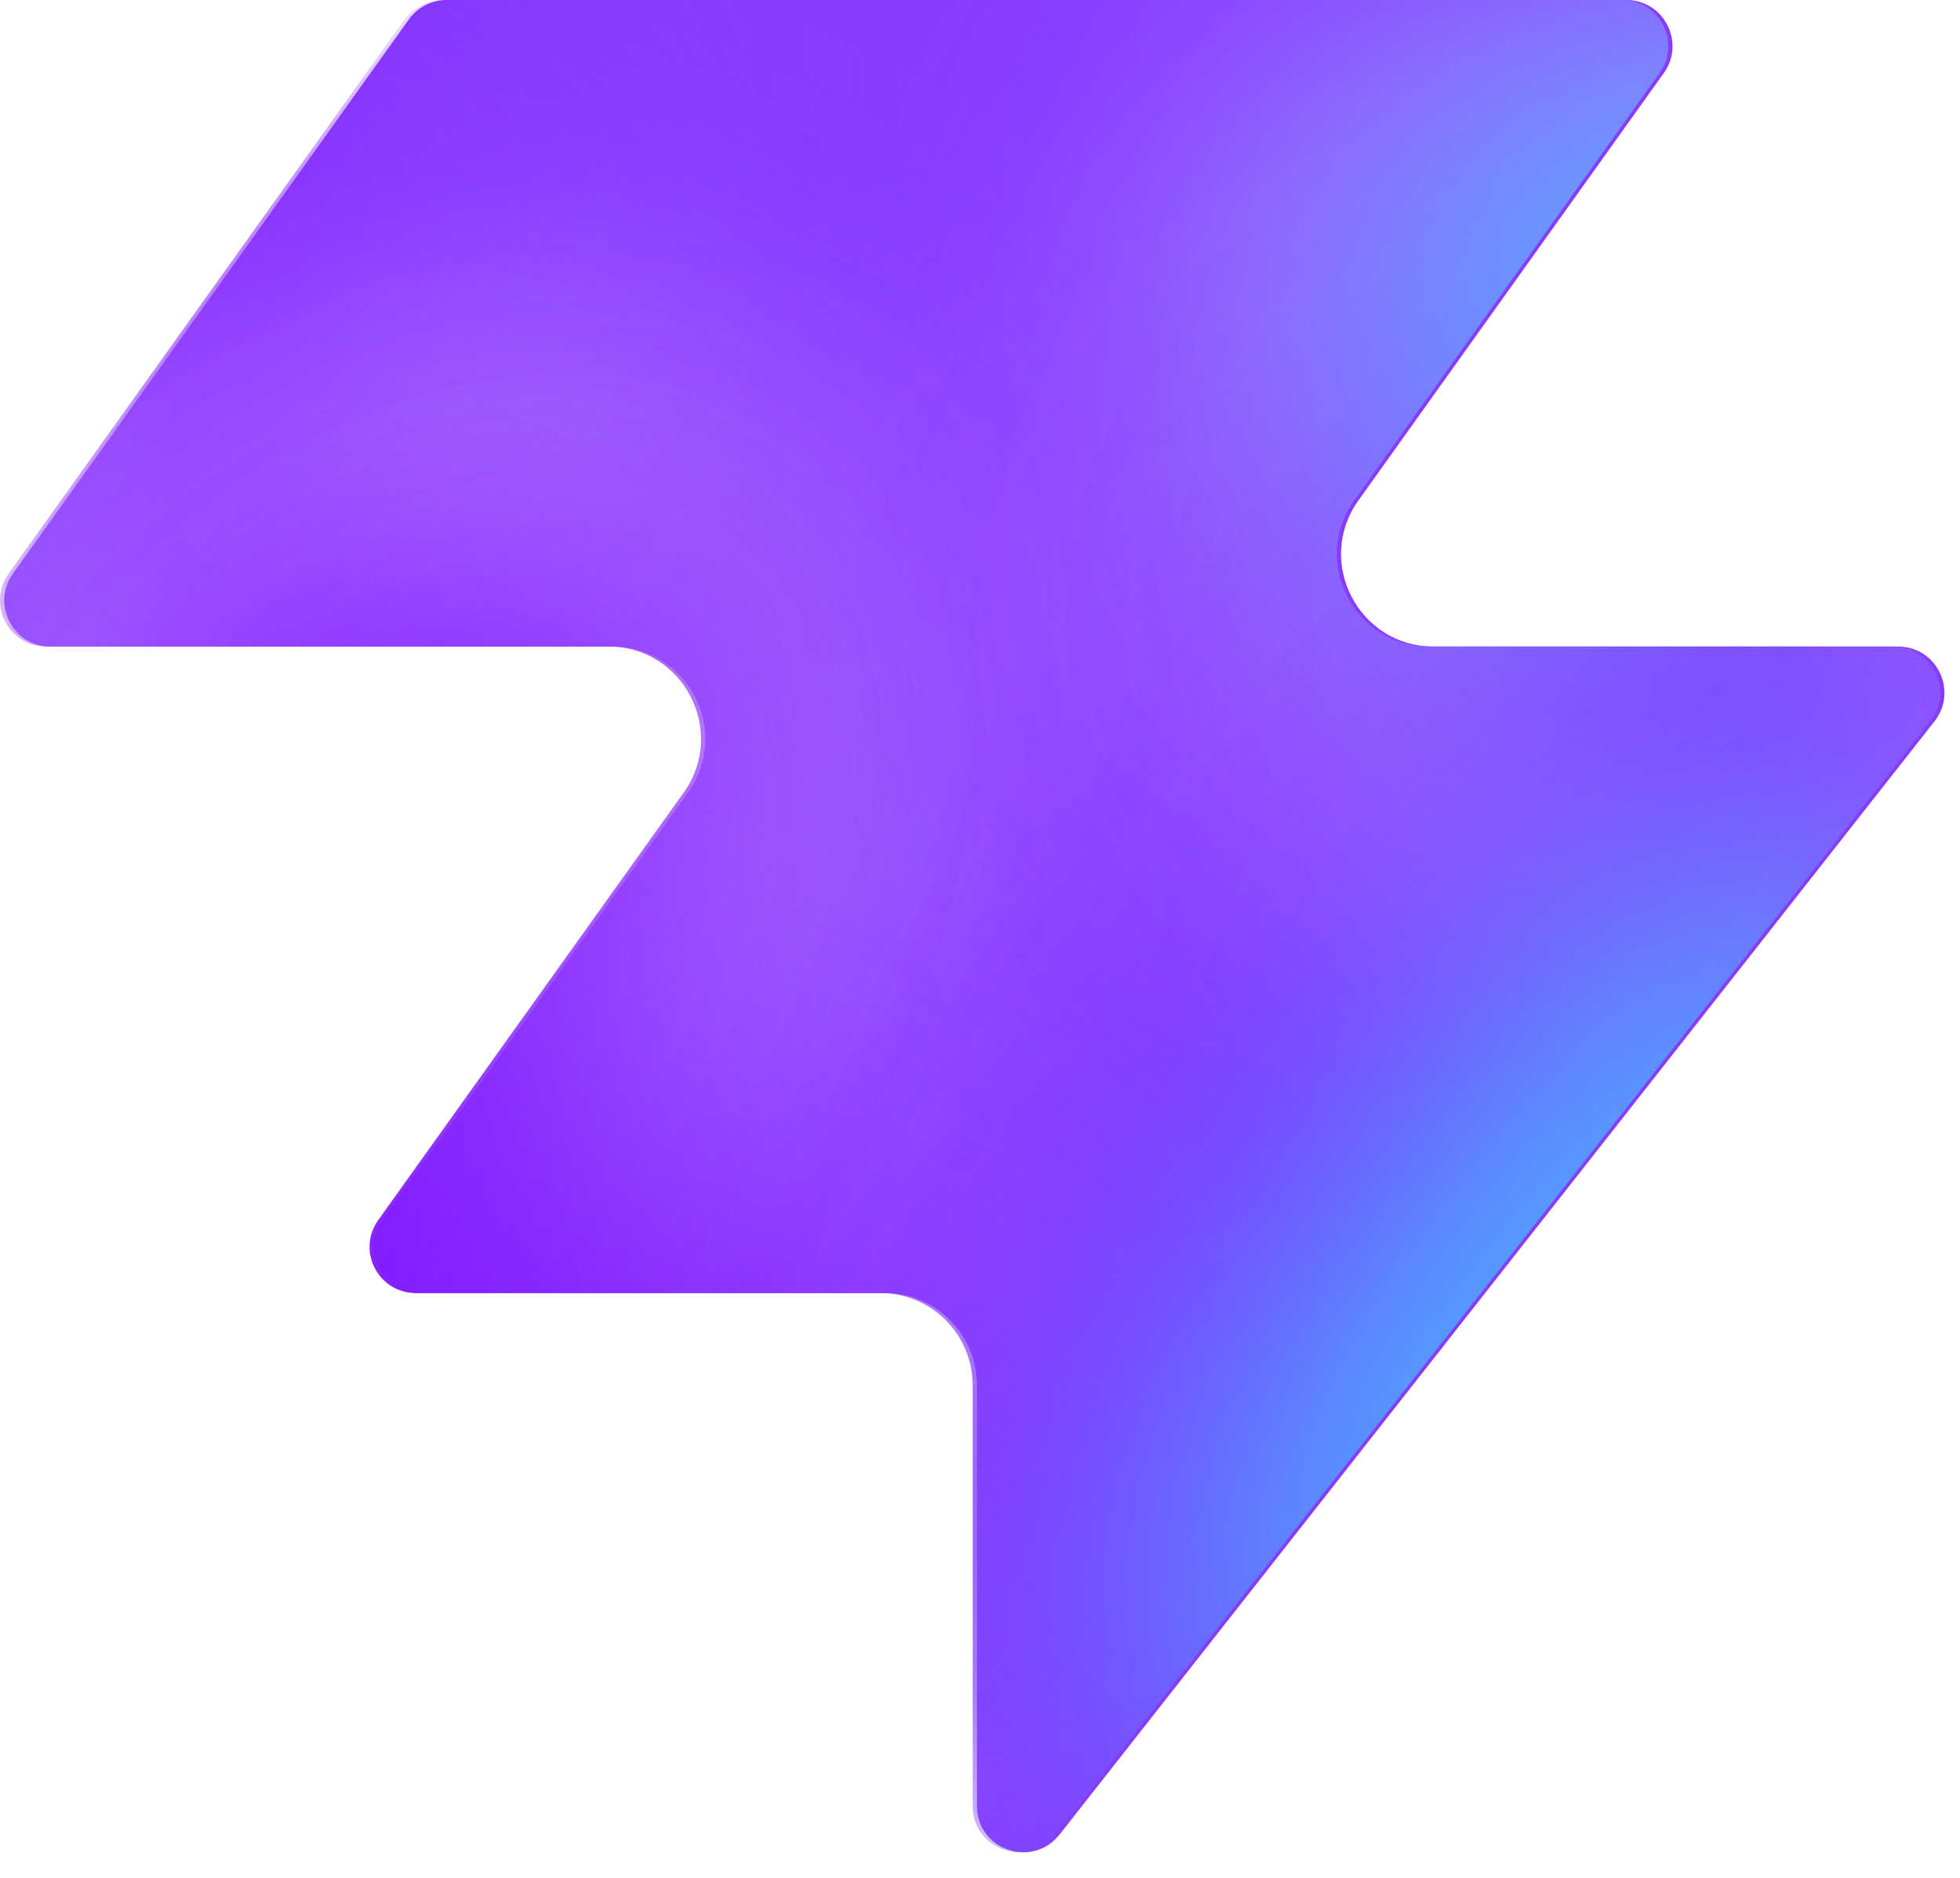
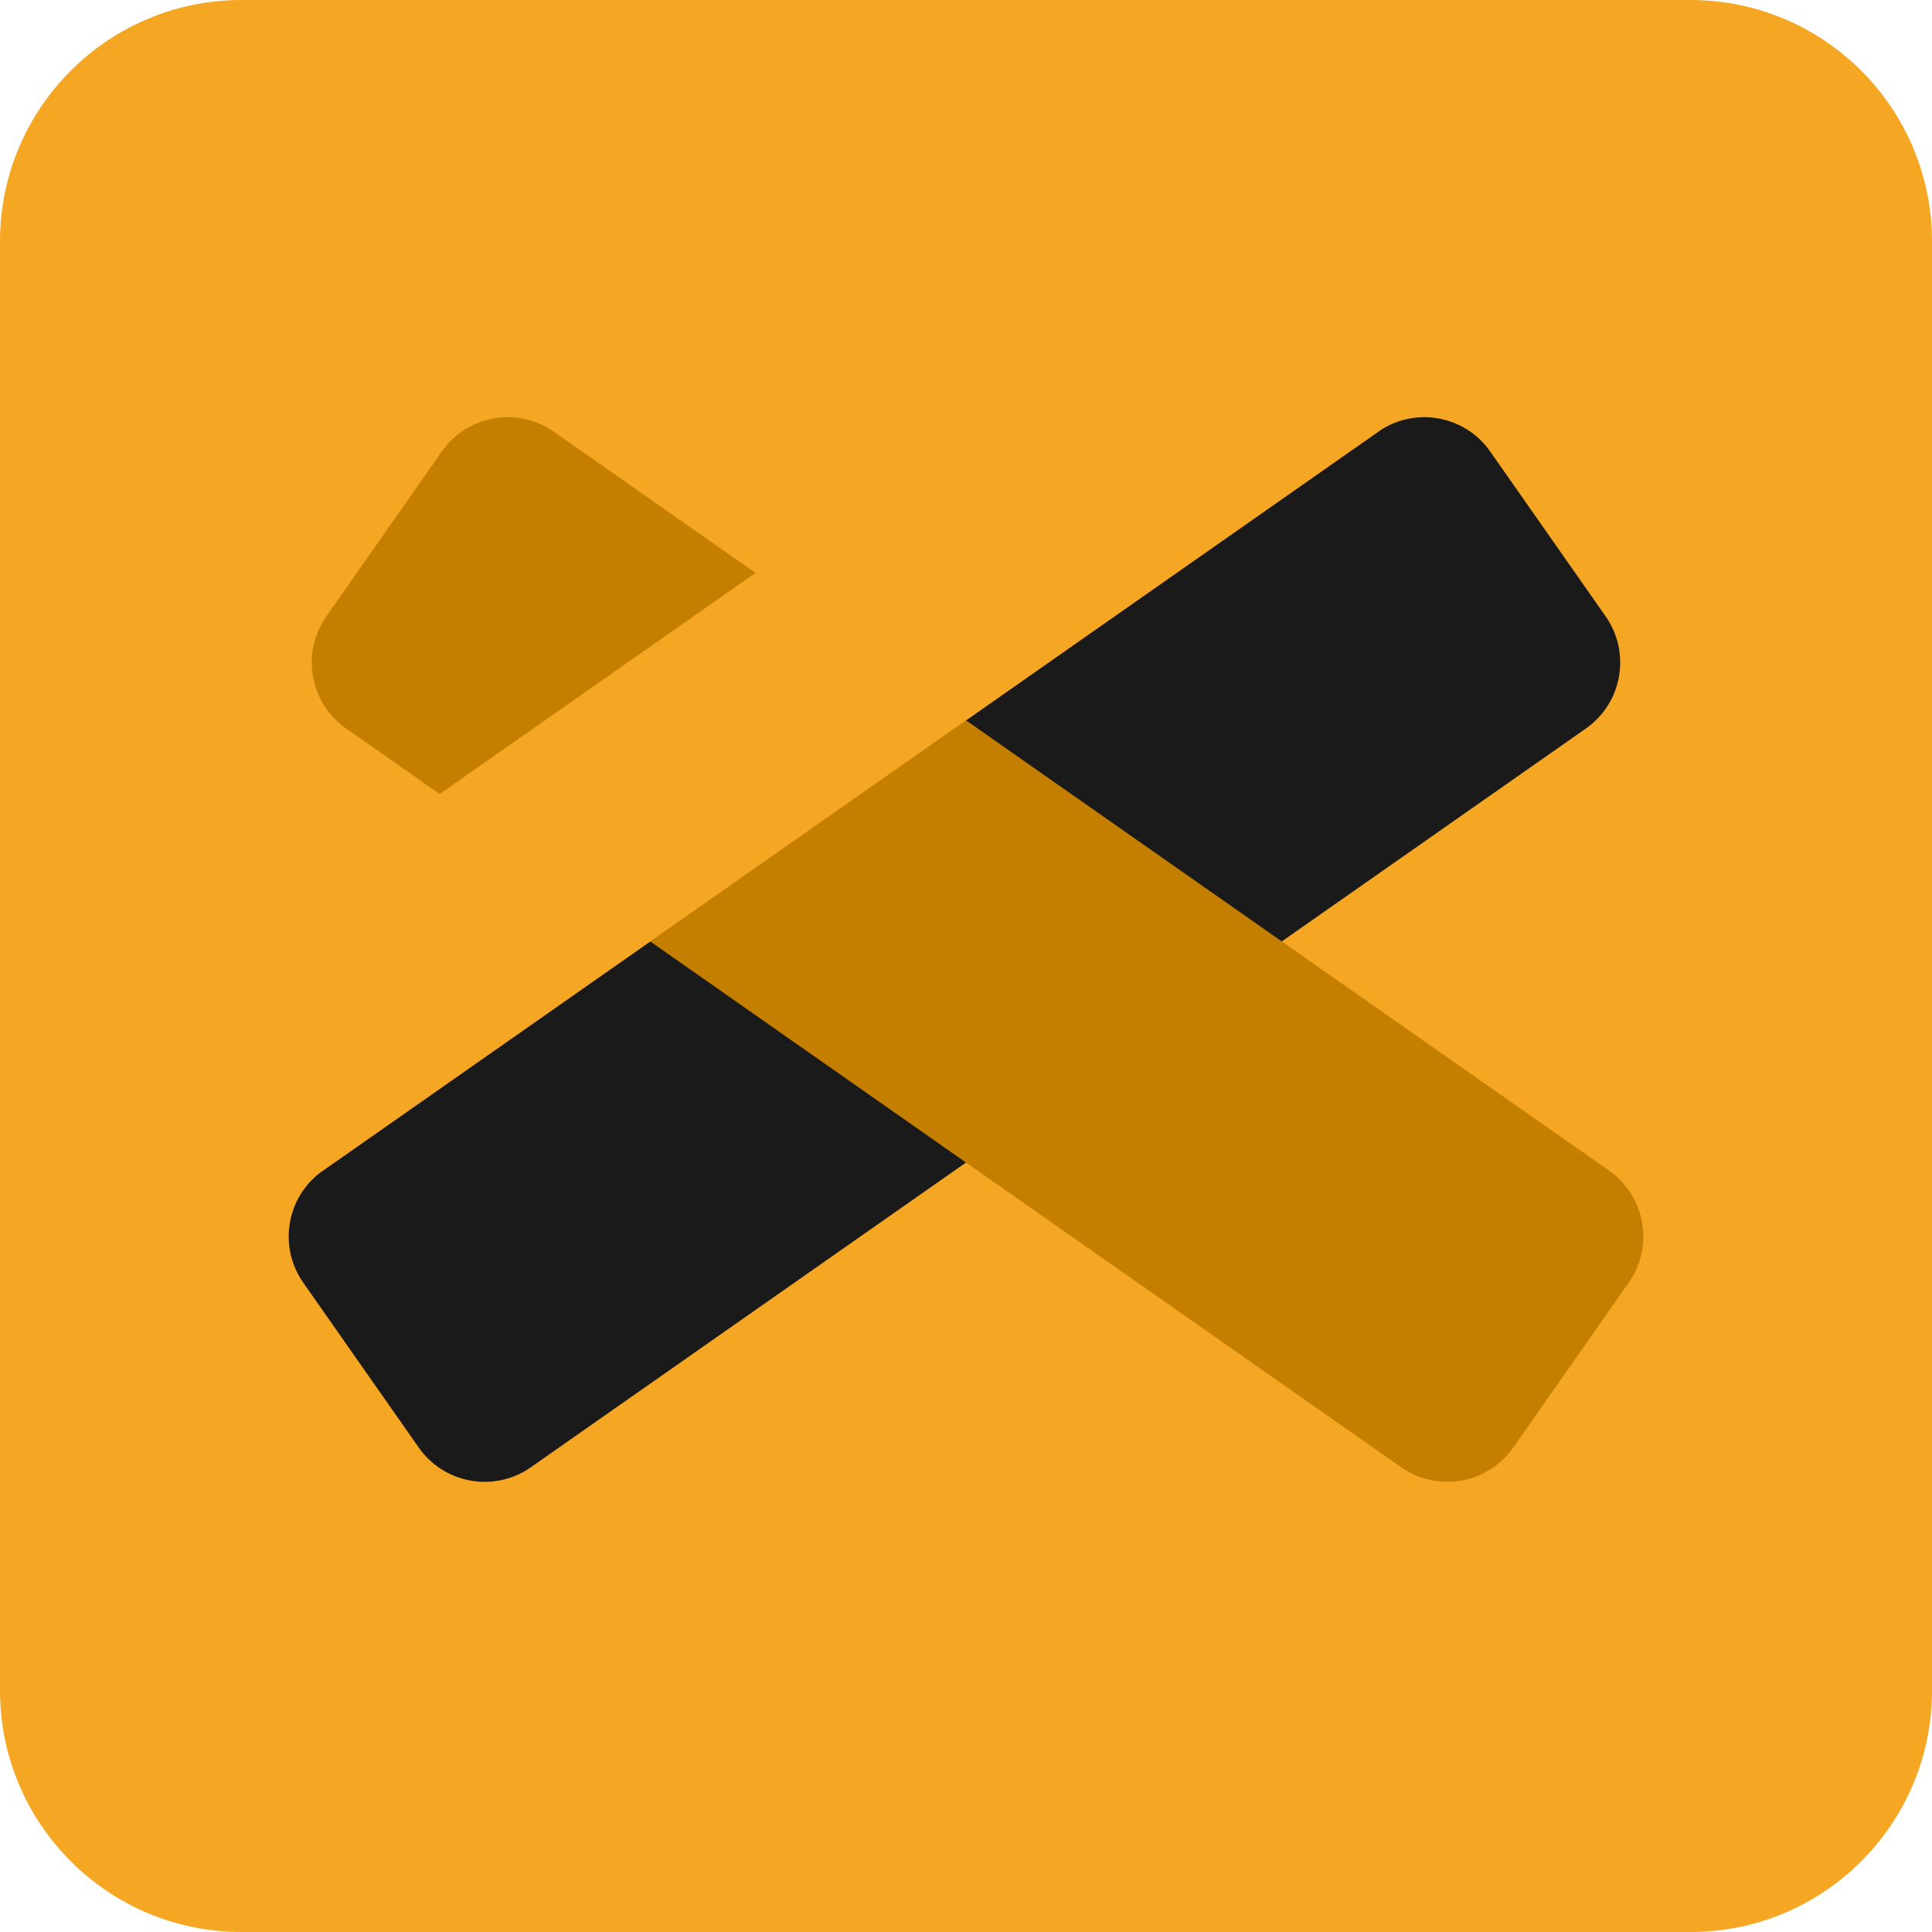
- <svg xmlns="http://www.w3.org/2000/svg" width="48" height="46" fill="none" viewBox="0 0 48 46">
-   <path fill="#863bff" d="M25.946 44.938c-.664.845-2.021.375-2.021-.698V33.937a2.26 2.26 0 0 0-2.262-2.262H10.287c-.92 0-1.456-1.04-.92-1.788l7.48-10.471c1.07-1.497 0-3.578-1.842-3.578H1.237c-.92 0-1.456-1.04-.92-1.788L10.013.474c.214-.297.556-.474.92-.474h28.894c.92 0 1.456 1.04.92 1.788l-7.48 10.471c-1.07 1.498 0 3.579 1.842 3.579h11.377c.943 0 1.473 1.088.89 1.83L25.947 44.94z" style="fill:#863bff;fill:color(display-p3 .525 .23 1);fill-opacity:1" />
-   <mask id="a" width="48" height="46" x="0" y="0" maskUnits="userSpaceOnUse" style="mask-type:alpha">
-     <path fill="#000" d="M25.842 44.938c-.664.844-2.021.375-2.021-.698V33.937a2.26 2.26 0 0 0-2.262-2.262H10.183c-.92 0-1.456-1.04-.92-1.788l7.48-10.471c1.07-1.498 0-3.579-1.842-3.579H1.133c-.92 0-1.456-1.04-.92-1.787L9.91.473c.214-.297.556-.474.92-.474h28.894c.92 0 1.456 1.04.92 1.788l-7.48 10.471c-1.07 1.498 0 3.578 1.842 3.578h11.377c.943 0 1.473 1.088.89 1.832L25.843 44.94z" style="fill:#000;fill-opacity:1" />
-   </mask>
-   <g mask="url(#a)">
-     <g filter="url(#b)">
-       <ellipse cx="5.508" cy="14.704" fill="#ede6ff" rx="5.508" ry="14.704" style="fill:#ede6ff;fill:color(display-p3 .927 .903 1);fill-opacity:1" transform="matrix(.00324 1 1 -.00324 -4.47 31.516)" />
-     </g>
-     <g filter="url(#c)">
-       <ellipse cx="10.399" cy="29.851" fill="#ede6ff" rx="10.399" ry="29.851" style="fill:#ede6ff;fill:color(display-p3 .927 .903 1);fill-opacity:1" transform="matrix(.00324 1 1 -.00324 -39.328 7.883)" />
-     </g>
-     <g filter="url(#d)">
-       <ellipse cx="5.508" cy="30.487" fill="#7e14ff" rx="5.508" ry="30.487" style="fill:#7e14ff;fill:color(display-p3 .492 .077 1);fill-opacity:1" transform="rotate(89.814 -25.913 -14.639)scale(1 -1)" />
-     </g>
-     <g filter="url(#e)">
-       <ellipse cx="5.508" cy="30.599" fill="#7e14ff" rx="5.508" ry="30.599" style="fill:#7e14ff;fill:color(display-p3 .492 .077 1);fill-opacity:1" transform="rotate(89.814 -32.644 -3.334)scale(1 -1)" />
-     </g>
-     <g filter="url(#f)">
-       <ellipse cx="5.508" cy="30.599" fill="#7e14ff" rx="5.508" ry="30.599" style="fill:#7e14ff;fill:color(display-p3 .492 .077 1);fill-opacity:1" transform="matrix(.00324 1 1 -.00324 -34.34 30.47)" />
-     </g>
-     <g filter="url(#g)">
-       <ellipse cx="14.072" cy="22.078" fill="#ede6ff" rx="14.072" ry="22.078" style="fill:#ede6ff;fill:color(display-p3 .927 .903 1);fill-opacity:1" transform="rotate(93.35 24.506 48.493)scale(-1 1)" />
-     </g>
-     <g filter="url(#h)">
-       <ellipse cx="3.47" cy="21.501" fill="#7e14ff" rx="3.47" ry="21.501" style="fill:#7e14ff;fill:color(display-p3 .492 .077 1);fill-opacity:1" transform="rotate(89.009 28.708 47.59)scale(-1 1)" />
-     </g>
-     <g filter="url(#i)">
-       <ellipse cx="3.47" cy="21.501" fill="#7e14ff" rx="3.47" ry="21.501" style="fill:#7e14ff;fill:color(display-p3 .492 .077 1);fill-opacity:1" transform="rotate(89.009 28.708 47.59)scale(-1 1)" />
-     </g>
-     <g filter="url(#j)">
-       <ellipse cx=".387" cy="8.972" fill="#7e14ff" rx="4.407" ry="29.108" style="fill:#7e14ff;fill:color(display-p3 .492 .077 1);fill-opacity:1" transform="rotate(39.51 .387 8.972)" />
-     </g>
-     <g filter="url(#k)">
-       <ellipse cx="47.523" cy="-6.092" fill="#7e14ff" rx="4.407" ry="29.108" style="fill:#7e14ff;fill:color(display-p3 .492 .077 1);fill-opacity:1" transform="rotate(37.892 47.523 -6.092)" />
-     </g>
-     <g filter="url(#l)">
-       <ellipse cx="41.412" cy="6.333" fill="#47bfff" rx="5.971" ry="9.665" style="fill:#47bfff;fill:color(display-p3 .28 .748 1);fill-opacity:1" transform="rotate(37.892 41.412 6.333)" />
-     </g>
-     <g filter="url(#m)">
-       <ellipse cx="-1.879" cy="38.332" fill="#7e14ff" rx="4.407" ry="29.108" style="fill:#7e14ff;fill:color(display-p3 .492 .077 1);fill-opacity:1" transform="rotate(37.892 -1.88 38.332)" />
-     </g>
-     <g filter="url(#n)">
-       <ellipse cx="-1.879" cy="38.332" fill="#7e14ff" rx="4.407" ry="29.108" style="fill:#7e14ff;fill:color(display-p3 .492 .077 1);fill-opacity:1" transform="rotate(37.892 -1.88 38.332)" />
-     </g>
-     <g filter="url(#o)">
-       <ellipse cx="35.651" cy="29.907" fill="#7e14ff" rx="4.407" ry="29.108" style="fill:#7e14ff;fill:color(display-p3 .492 .077 1);fill-opacity:1" transform="rotate(37.892 35.651 29.907)" />
-     </g>
-     <g filter="url(#p)">
-       <ellipse cx="38.418" cy="32.4" fill="#47bfff" rx="5.971" ry="15.297" style="fill:#47bfff;fill:color(display-p3 .28 .748 1);fill-opacity:1" transform="rotate(37.892 38.418 32.4)" />
-     </g>
+ <svg xmlns="http://www.w3.org/2000/svg" viewBox="0 0 48 48">
+   <rect width="48" height="48" rx="6" fill="#F5A623" />
+   <g transform="translate(24,24) rotate(-35)">
+     <rect x="-18" y="-5" width="36" height="9" rx="2" fill="#1a1a1a" />
  </g>
-   <defs>
-     <filter id="b" width="60.045" height="41.654" x="-19.77" y="16.149" color-interpolation-filters="sRGB" filterUnits="userSpaceOnUse">
-       <feFlood flood-opacity="0" result="BackgroundImageFix" />
-       <feBlend in="SourceGraphic" in2="BackgroundImageFix" result="shape" />
-       <feGaussianBlur result="effect1_foregroundBlur_2002_17158" stdDeviation="7.659" />
-     </filter>
-     <filter id="c" width="90.34" height="51.437" x="-54.613" y="-7.533" color-interpolation-filters="sRGB" filterUnits="userSpaceOnUse">
-       <feFlood flood-opacity="0" result="BackgroundImageFix" />
-       <feBlend in="SourceGraphic" in2="BackgroundImageFix" result="shape" />
-       <feGaussianBlur result="effect1_foregroundBlur_2002_17158" stdDeviation="7.659" />
-     </filter>
-     <filter id="d" width="79.355" height="29.4" x="-49.64" y="2.03" color-interpolation-filters="sRGB" filterUnits="userSpaceOnUse">
-       <feFlood flood-opacity="0" result="BackgroundImageFix" />
-       <feBlend in="SourceGraphic" in2="BackgroundImageFix" result="shape" />
-       <feGaussianBlur result="effect1_foregroundBlur_2002_17158" stdDeviation="4.596" />
-     </filter>
-     <filter id="e" width="79.579" height="29.4" x="-45.045" y="20.029" color-interpolation-filters="sRGB" filterUnits="userSpaceOnUse">
-       <feFlood flood-opacity="0" result="BackgroundImageFix" />
-       <feBlend in="SourceGraphic" in2="BackgroundImageFix" result="shape" />
-       <feGaussianBlur result="effect1_foregroundBlur_2002_17158" stdDeviation="4.596" />
-     </filter>
-     <filter id="f" width="79.579" height="29.4" x="-43.513" y="21.178" color-interpolation-filters="sRGB" filterUnits="userSpaceOnUse">
-       <feFlood flood-opacity="0" result="BackgroundImageFix" />
-       <feBlend in="SourceGraphic" in2="BackgroundImageFix" result="shape" />
-       <feGaussianBlur result="effect1_foregroundBlur_2002_17158" stdDeviation="4.596" />
-     </filter>
-     <filter id="g" width="74.749" height="58.852" x="15.756" y="-17.901" color-interpolation-filters="sRGB" filterUnits="userSpaceOnUse">
-       <feFlood flood-opacity="0" result="BackgroundImageFix" />
-       <feBlend in="SourceGraphic" in2="BackgroundImageFix" result="shape" />
-       <feGaussianBlur result="effect1_foregroundBlur_2002_17158" stdDeviation="7.659" />
-     </filter>
-     <filter id="h" width="61.377" height="25.362" x="23.548" y="2.284" color-interpolation-filters="sRGB" filterUnits="userSpaceOnUse">
-       <feFlood flood-opacity="0" result="BackgroundImageFix" />
-       <feBlend in="SourceGraphic" in2="BackgroundImageFix" result="shape" />
-       <feGaussianBlur result="effect1_foregroundBlur_2002_17158" stdDeviation="4.596" />
-     </filter>
-     <filter id="i" width="61.377" height="25.362" x="23.548" y="2.284" color-interpolation-filters="sRGB" filterUnits="userSpaceOnUse">
-       <feFlood flood-opacity="0" result="BackgroundImageFix" />
-       <feBlend in="SourceGraphic" in2="BackgroundImageFix" result="shape" />
-       <feGaussianBlur result="effect1_foregroundBlur_2002_17158" stdDeviation="4.596" />
-     </filter>
-     <filter id="j" width="56.045" height="63.649" x="-27.636" y="-22.853" color-interpolation-filters="sRGB" filterUnits="userSpaceOnUse">
-       <feFlood flood-opacity="0" result="BackgroundImageFix" />
-       <feBlend in="SourceGraphic" in2="BackgroundImageFix" result="shape" />
-       <feGaussianBlur result="effect1_foregroundBlur_2002_17158" stdDeviation="4.596" />
-     </filter>
-     <filter id="k" width="54.814" height="64.646" x="20.116" y="-38.415" color-interpolation-filters="sRGB" filterUnits="userSpaceOnUse">
-       <feFlood flood-opacity="0" result="BackgroundImageFix" />
-       <feBlend in="SourceGraphic" in2="BackgroundImageFix" result="shape" />
-       <feGaussianBlur result="effect1_foregroundBlur_2002_17158" stdDeviation="4.596" />
-     </filter>
-     <filter id="l" width="33.541" height="35.313" x="24.641" y="-11.323" color-interpolation-filters="sRGB" filterUnits="userSpaceOnUse">
-       <feFlood flood-opacity="0" result="BackgroundImageFix" />
-       <feBlend in="SourceGraphic" in2="BackgroundImageFix" result="shape" />
-       <feGaussianBlur result="effect1_foregroundBlur_2002_17158" stdDeviation="4.596" />
-     </filter>
-     <filter id="m" width="54.814" height="64.646" x="-29.286" y="6.009" color-interpolation-filters="sRGB" filterUnits="userSpaceOnUse">
-       <feFlood flood-opacity="0" result="BackgroundImageFix" />
-       <feBlend in="SourceGraphic" in2="BackgroundImageFix" result="shape" />
-       <feGaussianBlur result="effect1_foregroundBlur_2002_17158" stdDeviation="4.596" />
-     </filter>
-     <filter id="n" width="54.814" height="64.646" x="-29.286" y="6.009" color-interpolation-filters="sRGB" filterUnits="userSpaceOnUse">
-       <feFlood flood-opacity="0" result="BackgroundImageFix" />
-       <feBlend in="SourceGraphic" in2="BackgroundImageFix" result="shape" />
-       <feGaussianBlur result="effect1_foregroundBlur_2002_17158" stdDeviation="4.596" />
-     </filter>
-     <filter id="o" width="54.814" height="64.646" x="8.244" y="-2.416" color-interpolation-filters="sRGB" filterUnits="userSpaceOnUse">
-       <feFlood flood-opacity="0" result="BackgroundImageFix" />
-       <feBlend in="SourceGraphic" in2="BackgroundImageFix" result="shape" />
-       <feGaussianBlur result="effect1_foregroundBlur_2002_17158" stdDeviation="4.596" />
-     </filter>
-     <filter id="p" width="39.409" height="43.623" x="18.713" y="10.588" color-interpolation-filters="sRGB" filterUnits="userSpaceOnUse">
-       <feFlood flood-opacity="0" result="BackgroundImageFix" />
-       <feBlend in="SourceGraphic" in2="BackgroundImageFix" result="shape" />
-       <feGaussianBlur result="effect1_foregroundBlur_2002_17158" stdDeviation="4.596" />
-     </filter>
-   </defs>
+   <g transform="translate(24,24) rotate(35)">
+     <rect x="-18" y="-5" width="36" height="9" rx="2" fill="#c47f00" />
+   </g>
+   <g transform="translate(24,24) rotate(-35)">
+     <rect x="-18" y="-11" width="36" height="6" rx="2" fill="#F5A623" />
+   </g>
</svg>
